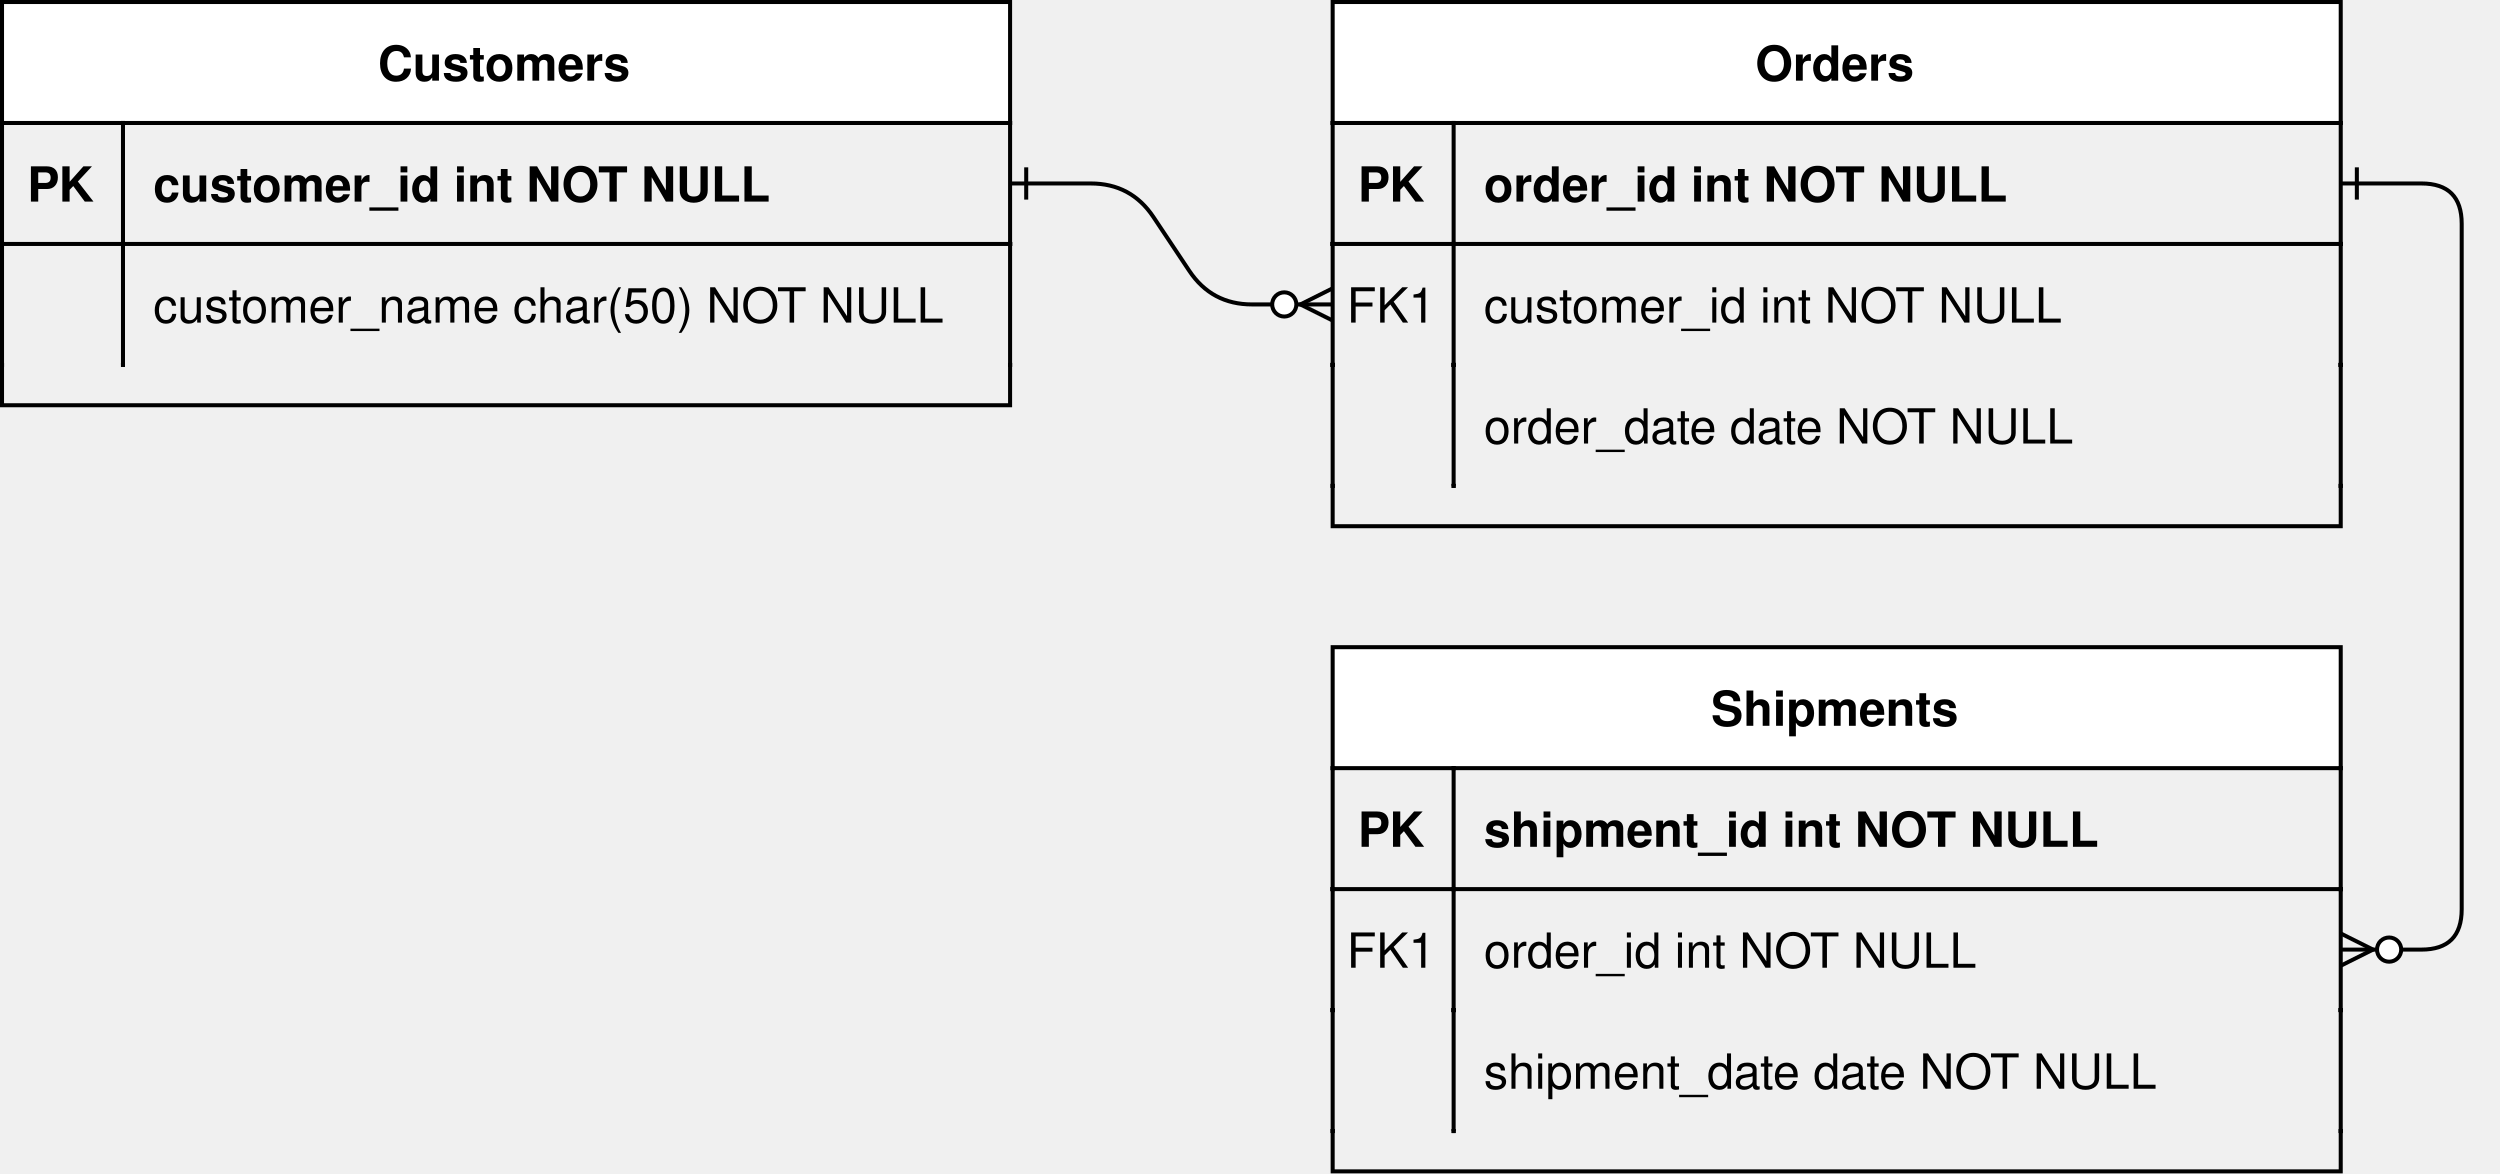
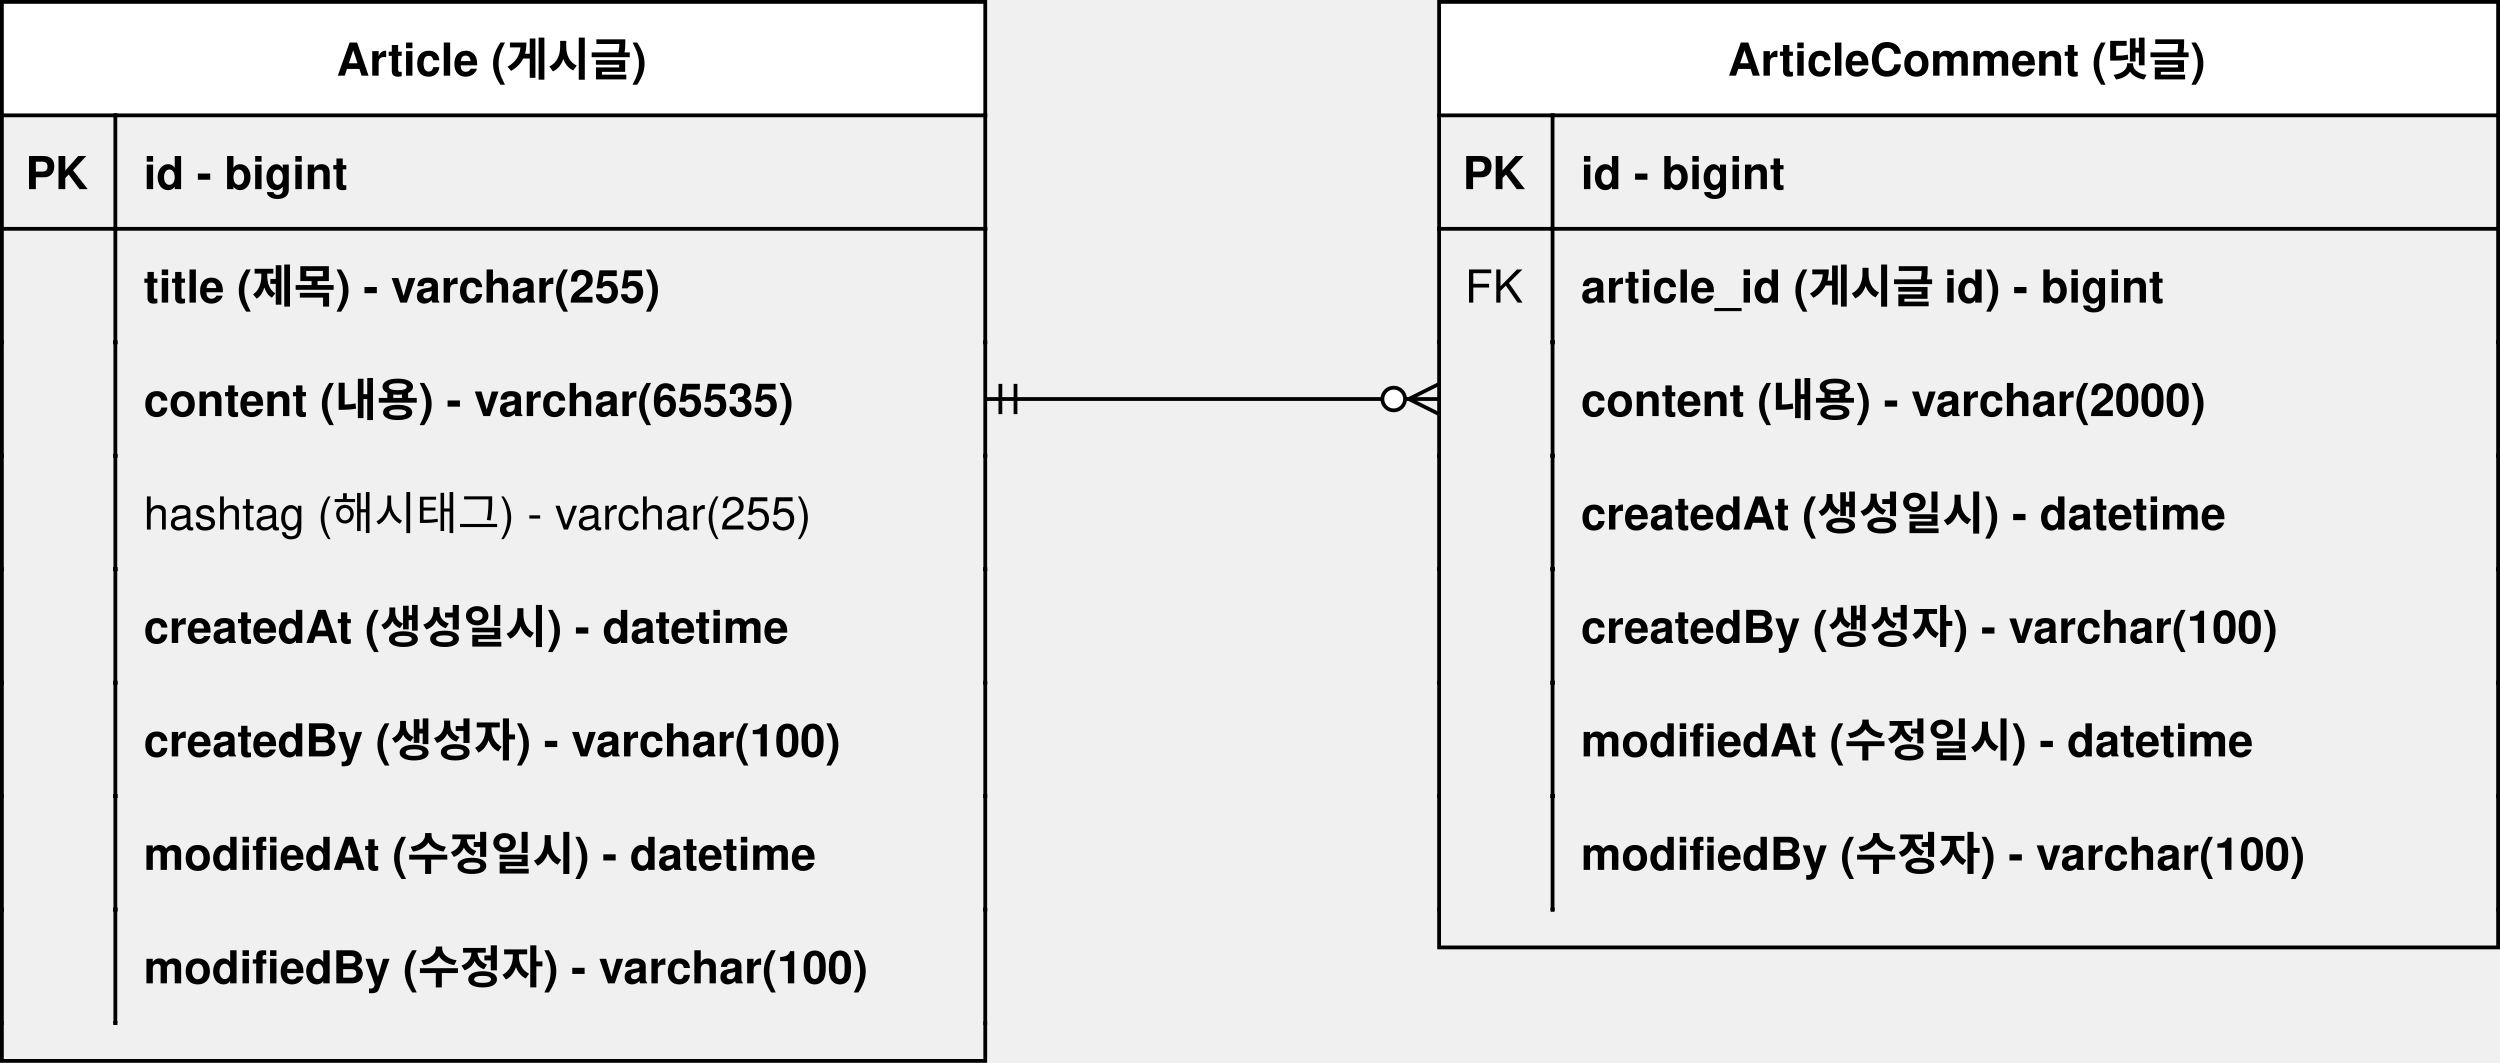
- <svg xmlns="http://www.w3.org/2000/svg" version="1.1" width="620px" height="291px" viewBox="-0.5 -0.5 620 291" content="&lt;mxfile host=&quot;app.diagrams.net&quot; modified=&quot;2022-07-17T12:09:57.193Z&quot; agent=&quot;5.0 (Windows NT 10.0; Win64; x64) AppleWebKit/537.36 (KHTML, like Gecko) Chrome/103.0.0.0 Safari/537.36&quot; etag=&quot;zZwdiG3Cr3OekX4-LlCG&quot; version=&quot;20.1.1&quot; type=&quot;github&quot;&gt;&lt;diagram id=&quot;R2lEEEUBdFMjLlhIrx00&quot; name=&quot;Page-1&quot;&gt;7Vttb5s6GP01SHcfVoEJSfuxYckmLbmr2m77eOWCA9YIRsZ526+fDTaEOGlhd2m8JlLUwMMTg59zfGyfJpbrz9cfKcziKQlRYgE7XFvuBwsABwCXv4nIpowMbgZlIKI4lEl14AH/RDJoy+gChyhvJDJCEoazZjAgaYoC1ohBSsmqmTYjSfOuGYyQFngIYKJHv+OQxWX02rPr+CeEo1jd2bHllTlUyTKQxzAkq0YIrdmYpEw+4h2ic5iilPErU0h/IGp5o5gx0dNbC4z5ayayryJCogTBDOdXAZnzcJDzlPEMznEiyrzV0FA2xG/njizXp4Sw8mi+9lEisFIwlM80PnC1qgMV7bb4gP9+uZn8sFn6aeV+Y9NpdDd4ei9bWcJkIesra8M2quAo5PWXp/xWmG3uUQIZJumovjJEaXgr0OVJo/ufiJJHMoUp7/wwZ5Cy+hpJZfoY88dzPzgqRZ7b/FzvmnzOnCxogJ7pD+hJSkIaIfZMYl8CHjbYJiv3EZE5YnTDE1Y1xyomxdv8UkFaFGXZZCmUTIqqBqt73BFcEEsOTLcn21HDUlFSNVF2XX5qG+adhno7DfV3GypLozXED7Y6XocKFnVhFHhjlHJbMsoZGEapnt1kgnP9u5TqNxsCtveqlNIZ9YWGiOYar7iiZ+KQwaeCQQUJ5BTmChbwSYlBnHL9LVkSkCSBWY6L9DIS4yScwA1ZMNWQOhvO8BqF9+UMJnI5/ya8sVxSTMwFitXiMkxwlPLjgFNO3HFIUc6fZQJzJjMOknKJKEPrZ1mksPF2QFbDfYtlwNvHMtc+TKgGgl3hcl8WAAUU7zrDMLnnCwWYRgVmTUhEXUNKskc1+kQgE0RDdLRE5VRdFJ8PdZ8kRCCbloJQpBWd84b8xbvr21ee5fEH8Pm5U5/zl0inzCdpzijEBRyIA7VCAqwhI5m8T4Jm6jGoLKY4fiKM8Zn/EKzP0vplrCW2bktoj4ZsT0P27nMXbAnv6ywpVDvGYYjSckiKdSKs8d4D5d76VzXfBWN3ILbEw22NxxYA7mvW39PqT4QQ/sc/5APr1i5V+98vj+Lv18nEqpa6JsGjdLHMHeYZDHAaTcpP9nfw846B39o6OJ7Aa+LZP2el3L8q+zNK2T+1Ug40ZMefnS7gvtJYbAlAvzUAp5LGa63gwSLnfS7VEeyRRuOweFEX/zhYpujgzUUHj6ODN6fWQeUa/ia0ZqngTevyn0oFHd3PK1eIIWSIx+XbWchge7RMkUFH3zk/xDibF6J18To0rwNct5S343kdjr4lPqOpq8Pm2mm/OzPF7XD07fZbsjsq6ho8nekb5FwK4sXz6AqiMbOcvjc+I8nssNzsLpkntz0cfRv+V/seFVcN1kh981yZwmdle3TAyhQpBP9vd3yRQoOdD6BvxQ0cfC3rXxHVXB1U5d23VjxD96MDYsaooW5/+NLDv9gf1tZXOzp/1cM+GmQX+6PlcPz77A/wtu0PYL79AXT746V/ap6T99EBQWOmuIv3cSy9PLn3AXTvw8DB2Lb+5hsfQDc+KnVM4Vys9IMY0n88+93ZLPpNskD4af3jlvKr4PUvktzRLw==&lt;/diagram&gt;&lt;/mxfile&gt;" resource="https://app.diagrams.net/?libs=general;er#Hpostpone-jin%2FboardService%2Ffeature%252F%25238-domain%2Fdocument%2Fproject-board-erd.drawio.svg">
+ <svg xmlns="http://www.w3.org/2000/svg" version="1.1" width="661px" height="281px" viewBox="-0.5 -0.5 661 281" content="&lt;mxfile host=&quot;app.diagrams.net&quot; modified=&quot;2022-07-17T12:37:17.878Z&quot; agent=&quot;5.0 (Windows NT 10.0; Win64; x64) AppleWebKit/537.36 (KHTML, like Gecko) Chrome/103.0.0.0 Safari/537.36&quot; etag=&quot;mf_oDnXaJ1hUJcZCtil0&quot; version=&quot;20.1.1&quot; type=&quot;github&quot;&gt;&lt;diagram id=&quot;R2lEEEUBdFMjLlhIrx00&quot; name=&quot;Page-1&quot;&gt;7Z1dc5s4FIZ/DTPpRTN8mAQuDXba2U27nbSz273aUYyMNQvIK5TG7q9fCSSDLXBNY+PUYibtoIMQcM4rHnRA2HDCdPWOgOXiA45gYthmtDKciWHbvmux/7lhXRpc3y8NMUFRabIqw2f0HQqjKaxPKIL5VkWKcULRcts4w1kGZ3TLBgjBz9vV5jjZ3usSxFAxfJ6BRLX+hSK6KK2ea1b29xDFC7lnyxRrUiArC0O+ABF+3jLBFb3DGRWH+AmSFGQwo2zNB0D+hcRwpwtK+ZmODfuO/c157esY4ziBYIny6xlOmXmWsyp3c5CihLu51lAgGmK7c6aGExKMabmUrkKY8FDJMJTHdNeyduMHwts9YAPz459v//stdN2YktXy+Z31cbx6K1r5BpIn4d8xoWjGnG2bV8Z0bAS24YXGNDS8wPDDwuIZnvlGuJCuZVyYN5d8kYJHbgpyCggV8nFMZmCCoABl7NydiVWUkwQsc1RULy0LlET3YI2fqGxIloI5WsHooVQPr8uEdM8a40XeOI/DZ3EwfDVIUJyx5RlzDt9jQGDOjuUe5FTUECcOCYWrVo9amzix7gRxCilZsypig1uhGtGT/Nuy+FzJ0r4RVRY1SdqeMAKhs3jTchU+tiAi2CGathLN/WF64PIPFpig7zw4iXBmPXRF+RmlCdPvewiiHVOAi+tIEQKUJCFOMI9vhjOohJhXighefgEkhlQYlhiJ/uYG7I95JjSvXcNlxxqyslWV2R+vTmiIs5wSJiXeBmQRfYY8qgHFS9FoAueyfSL8zpcfMaWse3aIf3ufUUUhVOCYh6nAOZUIHEUEn35vlQE7WYpA8sCu1CCLkzJoxYUbVEFriGyjrzf+3XX8bu/EzO3zpLj2LlAUwexF8bCb41ELgNPR/6KxyiudWwMJu+xkgLIO8pRFuRLUzXH+fJxHSpxZddt8y/49opj3jvMGXV6Cy7pBvgQzlMX35ZY3O6pw+1LFqr2XHlclr0Um7sCEg5hgnpAJN+dmws3hIujn4gAjJNs7PhBcPYFwqwSZIirv5ENjbBY38IExHhtj/41AxTdAZgtArmzXbb+nfyXAaFLJ9q3FsSWjHS28gRZnp4V/blr4WtHC05MWMp9XizLP0JTZrivOCc82ghEnh98EjBvXdbRGRotutEOGpeYQB2b0zQzLPjc0rA7JxwughtUSj4vHhppeXIB8QUFcYmNi+K7AhnhiMDE8Rz46uDUC71JGHsfXjn7oUHOYAzp6R4d7dnR0yFFeAjpGmqJDzULOCGS7jMZUJqk4KibFwshgfYkPPiZGUD2AlvCI2GYUpfBXBMeRxh9tMtKPImric6BI7xTxzk6RDrnLS6DIraYUUbOTgiLBeg9FpoZv7o48LHPPe0waAKRFQdoBROZOBoCcESCbF0zPBhC7QyLzAgBSql4/gMio1sKc4gjN0dY4xDN8Tz41d4dxyE/oSD+MqKnRASO9Y2R0dox0SGpeAkYcTTGiJi0lRmoDERUjw0DkYAnpRxA1Qyqm44Q4TeuvZjAhOcNknLpKRvIxxp7ZOF5DmG33ZCAY8pKH3Q+8bDpO2Wlabwiarh5NOjjd/YCal7z0CTmapiZtNTU5TMk5QBd7OO8el/OHNNeDUOQuBzKcdKT4AzI0zcrplQyOmnC8OzcZTjpWdDRNOTpqyhGU9/X/FIDYN9O+aFsOGH8NipxwqNimIP0QMiQbXwFCmqbq9IsQvZKNjqbJRkdNNnaarGObemcY23SjHzY6zO0bsHEqbDTO1umVG/IpmS7c8PXkxkgdYQ6vXB9fRtphZKQOaAeM9I+Rppk7/WKkwyj0AjBSyl5DjKijzOGd66MqSD+CDN8lew0EaZq10y9B9Po02UjTb5ON1HdhhpeuX8KR7h8su1CODF8sewUcaZy80y9H9Ppo2UjTr5bJq87w1vXLEdL9A2aXiRBXTZIqsoBRDKXPmVsRXT/ABFCEs2m1poxMyRDL5pShaSK6P8yiMf/1C1acPnyHBH/BH0C2luSp1qUgi/4opET4GUNJH7hC9KtsjC3/ze3XrihNVrVqE4kndqRk/bVeqG3Fi9VmRUluV54+P+dWSQlTjp/IDO5xrsAzlfxrq3fAk93NL3nU9bIxkiIe37aPeI8oP+HiTZqN3Hd+zMG52RFieaZiq0qESkOjnYbs3YZKVygN/VjNrFj9WkhZvfqFF2f6Pw==&lt;/diagram&gt;&lt;/mxfile&gt;" resource="https://app.diagrams.net/#Hpostpone-jin%2FboardService%2Ffeature%252F%25238-domain%2Fdocument%2Fproject-board-erd.drawio.svg">
  <defs>
-     <clipPath id="mx-clip-330-30-30-30-0">
-       <rect x="330" y="30" width="30" height="30" />
-     </clipPath>
-     <clipPath id="mx-clip-366-30-214-30-0">
-       <rect x="366" y="30" width="214" height="30" />
-     </clipPath>
-     <clipPath id="mx-clip-330-60-30-30-0">
-       <rect x="330" y="60" width="30" height="30" />
-     </clipPath>
-     <clipPath id="mx-clip-366-60-214-30-0">
-       <rect x="366" y="60" width="214" height="30" />
-     </clipPath>
-     <clipPath id="mx-clip-366-90-214-30-0">
-       <rect x="366" y="90" width="214" height="30" />
-     </clipPath>
-     <clipPath id="mx-clip-330-190-30-30-0">
-       <rect x="330" y="190" width="30" height="30" />
-     </clipPath>
-     <clipPath id="mx-clip-366-190-214-30-0">
-       <rect x="366" y="190" width="214" height="30" />
-     </clipPath>
-     <clipPath id="mx-clip-330-220-30-30-0">
-       <rect x="330" y="220" width="30" height="30" />
-     </clipPath>
-     <clipPath id="mx-clip-366-220-214-30-0">
-       <rect x="366" y="220" width="214" height="30" />
-     </clipPath>
-     <clipPath id="mx-clip-366-250-214-30-0">
-       <rect x="366" y="250" width="214" height="30" />
-     </clipPath>
    <clipPath id="mx-clip-0-30-30-30-0">
      <rect x="0" y="30" width="30" height="30" />
    </clipPath>
-     <clipPath id="mx-clip-36-30-214-30-0">
-       <rect x="36" y="30" width="214" height="30" />
+     <clipPath id="mx-clip-36-30-224-30-0">
+       <rect x="36" y="30" width="224" height="30" />
    </clipPath>
-     <clipPath id="mx-clip-36-60-214-30-0">
-       <rect x="36" y="60" width="214" height="30" />
+     <clipPath id="mx-clip-36-60-224-30-0">
+       <rect x="36" y="60" width="224" height="30" />
+     </clipPath>
+     <clipPath id="mx-clip-36-90-224-30-0">
+       <rect x="36" y="90" width="224" height="30" />
+     </clipPath>
+     <clipPath id="mx-clip-36-120-224-30-0">
+       <rect x="36" y="120" width="224" height="30" />
+     </clipPath>
+     <clipPath id="mx-clip-36-150-224-30-0">
+       <rect x="36" y="150" width="224" height="30" />
+     </clipPath>
+     <clipPath id="mx-clip-36-180-224-30-0">
+       <rect x="36" y="180" width="224" height="30" />
+     </clipPath>
+     <clipPath id="mx-clip-36-210-224-30-0">
+       <rect x="36" y="210" width="224" height="30" />
+     </clipPath>
+     <clipPath id="mx-clip-36-240-224-30-0">
+       <rect x="36" y="240" width="224" height="30" />
+     </clipPath>
+     <clipPath id="mx-clip-380-30-30-30-0">
+       <rect x="380" y="30" width="30" height="30" />
+     </clipPath>
+     <clipPath id="mx-clip-416-30-244-30-0">
+       <rect x="416" y="30" width="244" height="30" />
+     </clipPath>
+     <clipPath id="mx-clip-380-60-30-30-0">
+       <rect x="380" y="60" width="30" height="30" />
+     </clipPath>
+     <clipPath id="mx-clip-416-60-244-30-0">
+       <rect x="416" y="60" width="244" height="30" />
+     </clipPath>
+     <clipPath id="mx-clip-416-90-244-30-0">
+       <rect x="416" y="90" width="244" height="30" />
+     </clipPath>
+     <clipPath id="mx-clip-416-120-244-30-0">
+       <rect x="416" y="120" width="244" height="30" />
+     </clipPath>
+     <clipPath id="mx-clip-416-150-244-30-0">
+       <rect x="416" y="150" width="244" height="30" />
+     </clipPath>
+     <clipPath id="mx-clip-416-180-244-30-0">
+       <rect x="416" y="180" width="244" height="30" />
+     </clipPath>
+     <clipPath id="mx-clip-416-210-244-30-0">
+       <rect x="416" y="210" width="244" height="30" />
    </clipPath>
  </defs>
  <g>
-     <path d="M 250 45 L 270 45 Q 280 45 285.55 53.32 L 294.45 66.68 Q 300 75 310 75 L 330 75" fill="none" stroke="rgb(0, 0, 0)" stroke-miterlimit="10" pointer-events="stroke" />
-     <path d="M 254 41 L 254 49" fill="none" stroke="rgb(0, 0, 0)" stroke-miterlimit="10" pointer-events="all" />
-     <ellipse cx="318" cy="75" rx="3" ry="3" fill="#ffffff" stroke="rgb(0, 0, 0)" pointer-events="all" />
-     <path d="M 330 71 L 322 75 L 330 79" fill="none" stroke="rgb(0, 0, 0)" stroke-miterlimit="10" pointer-events="all" />
-     <path d="M 580 45 L 600 45 Q 610 45 610 55 L 610 225 Q 610 235 600 235 L 580 235" fill="none" stroke="rgb(0, 0, 0)" stroke-miterlimit="10" pointer-events="stroke" />
-     <path d="M 584 41 L 584 49" fill="none" stroke="rgb(0, 0, 0)" stroke-miterlimit="10" pointer-events="all" />
-     <ellipse cx="592" cy="235" rx="3" ry="3" fill="#ffffff" stroke="rgb(0, 0, 0)" pointer-events="all" />
-     <path d="M 580 239 L 588 235 L 580 231" fill="none" stroke="rgb(0, 0, 0)" stroke-miterlimit="10" pointer-events="all" />
-     <path d="M 330 30 L 330 0 L 580 0 L 580 30" fill="rgb(255, 255, 255)" stroke="rgb(0, 0, 0)" stroke-miterlimit="10" pointer-events="all" />
-     <path d="M 330 30 L 330 130 L 580 130 L 580 30" fill="none" stroke="rgb(0, 0, 0)" stroke-miterlimit="10" pointer-events="none" />
-     <path d="M 330 30 L 580 30" fill="none" stroke="rgb(0, 0, 0)" stroke-miterlimit="10" pointer-events="none" />
-     <path d="M 360 30 L 360 60 L 360 90 L 360 120" fill="none" stroke="rgb(0, 0, 0)" stroke-miterlimit="10" pointer-events="none" />
+     <path d="M 0 30 L 0 0 L 260 0 L 260 30" fill="rgb(255, 255, 255)" stroke="rgb(0, 0, 0)" stroke-miterlimit="10" pointer-events="all" />
+     <path d="M 0 30 L 0 280 L 260 280 L 260 30" fill="none" stroke="rgb(0, 0, 0)" stroke-miterlimit="10" pointer-events="none" />
+     <path d="M 0 30 L 260 30" fill="none" stroke="rgb(0, 0, 0)" stroke-miterlimit="10" pointer-events="none" />
+     <path d="M 30 30 L 30 60 L 30 90 L 30 120 L 30 150 L 30 180 L 30 210 L 30 240 L 30 270" fill="none" stroke="rgb(0, 0, 0)" stroke-miterlimit="10" pointer-events="none" />
    <g fill="rgb(0, 0, 0)" font-family="Helvetica" font-weight="bold" pointer-events="none" text-anchor="middle" font-size="12px">
-       <text x="454.5" y="19.5">Orders</text>
+       <text x="129.5" y="19.5">Article (게시글)</text>
    </g>
-     <path d="M 330 30 M 580 30 M 580 60 L 330 60" fill="none" stroke="rgb(0, 0, 0)" stroke-linecap="square" stroke-miterlimit="10" pointer-events="none" />
-     <path d="M 330 30 M 360 30 M 360 60 M 330 60" fill="none" stroke="rgb(0, 0, 0)" stroke-linecap="square" stroke-miterlimit="10" pointer-events="none" />
-     <g fill="rgb(0, 0, 0)" font-family="Helvetica" font-weight="bold" pointer-events="none" clip-path="url(#mx-clip-330-30-30-30-0)" text-anchor="middle" font-size="12px">
-       <text x="344.5" y="49.5">PK</text>
-     </g>
-     <path d="M 360 30 M 580 30 M 580 60 M 360 60" fill="none" stroke="rgb(0, 0, 0)" stroke-linecap="square" stroke-miterlimit="10" pointer-events="none" />
-     <g fill="rgb(0, 0, 0)" font-family="Helvetica" font-weight="bold" text-decoration="underline" pointer-events="none" clip-path="url(#mx-clip-366-30-214-30-0)" font-size="12px">
-       <text x="367.5" y="49.5">order_id int NOT NULL </text>
-     </g>
-     <path d="M 330 60 M 580 60 M 580 90 M 330 90" fill="none" stroke="rgb(0, 0, 0)" stroke-linecap="square" stroke-miterlimit="10" pointer-events="none" />
-     <path d="M 330 60 M 360 60 M 360 90 M 330 90" fill="none" stroke="rgb(0, 0, 0)" stroke-linecap="square" stroke-miterlimit="10" pointer-events="none" />
-     <g fill="rgb(0, 0, 0)" font-family="Helvetica" pointer-events="none" clip-path="url(#mx-clip-330-60-30-30-0)" text-anchor="middle" font-size="12px">
-       <text x="344.5" y="79.5">FK1</text>
-     </g>
-     <path d="M 360 60 M 580 60 M 580 90 M 360 90" fill="none" stroke="rgb(0, 0, 0)" stroke-linecap="square" stroke-miterlimit="10" pointer-events="none" />
-     <g fill="rgb(0, 0, 0)" font-family="Helvetica" pointer-events="none" clip-path="url(#mx-clip-366-60-214-30-0)" font-size="12px">
-       <text x="367.5" y="79.5">customer_id int NOT NULL</text>
-     </g>
-     <path d="M 330 90 M 580 90 M 580 120 M 330 120" fill="none" stroke="rgb(0, 0, 0)" stroke-linecap="square" stroke-miterlimit="10" pointer-events="none" />
-     <path d="M 330 90 M 360 90 M 360 120 M 330 120" fill="none" stroke="rgb(0, 0, 0)" stroke-linecap="square" stroke-miterlimit="10" pointer-events="none" />
-     <path d="M 360 90 M 580 90 M 580 120 M 360 120" fill="none" stroke="rgb(0, 0, 0)" stroke-linecap="square" stroke-miterlimit="10" pointer-events="none" />
-     <g fill="rgb(0, 0, 0)" font-family="Helvetica" pointer-events="none" clip-path="url(#mx-clip-366-90-214-30-0)" font-size="12px">
-       <text x="367.5" y="109.5">order_date date NOT NULL</text>
-     </g>
-     <path d="M 330 190 L 330 160 L 580 160 L 580 190" fill="rgb(255, 255, 255)" stroke="rgb(0, 0, 0)" stroke-miterlimit="10" pointer-events="none" />
-     <path d="M 330 190 L 330 290 L 580 290 L 580 190" fill="none" stroke="rgb(0, 0, 0)" stroke-miterlimit="10" pointer-events="none" />
-     <path d="M 330 190 L 580 190" fill="none" stroke="rgb(0, 0, 0)" stroke-miterlimit="10" pointer-events="none" />
-     <path d="M 360 190 L 360 220 L 360 250 L 360 280" fill="none" stroke="rgb(0, 0, 0)" stroke-miterlimit="10" pointer-events="none" />
-     <g fill="rgb(0, 0, 0)" font-family="Helvetica" font-weight="bold" pointer-events="none" text-anchor="middle" font-size="12px">
-       <text x="454.5" y="179.5">Shipments</text>
-     </g>
-     <path d="M 330 190 M 580 190 M 580 220 L 330 220" fill="none" stroke="rgb(0, 0, 0)" stroke-linecap="square" stroke-miterlimit="10" pointer-events="none" />
-     <path d="M 330 190 M 360 190 M 360 220 M 330 220" fill="none" stroke="rgb(0, 0, 0)" stroke-linecap="square" stroke-miterlimit="10" pointer-events="none" />
-     <g fill="rgb(0, 0, 0)" font-family="Helvetica" font-weight="bold" pointer-events="none" clip-path="url(#mx-clip-330-190-30-30-0)" text-anchor="middle" font-size="12px">
-       <text x="344.5" y="209.5">PK</text>
-     </g>
-     <path d="M 360 190 M 580 190 M 580 220 M 360 220" fill="none" stroke="rgb(0, 0, 0)" stroke-linecap="square" stroke-miterlimit="10" pointer-events="none" />
-     <g fill="rgb(0, 0, 0)" font-family="Helvetica" font-weight="bold" text-decoration="underline" pointer-events="none" clip-path="url(#mx-clip-366-190-214-30-0)" font-size="12px">
-       <text x="367.5" y="209.5">shipment_id int NOT NULL </text>
-     </g>
-     <path d="M 330 220 M 580 220 M 580 250 M 330 250" fill="none" stroke="rgb(0, 0, 0)" stroke-linecap="square" stroke-miterlimit="10" pointer-events="none" />
-     <path d="M 330 220 M 360 220 M 360 250 M 330 250" fill="none" stroke="rgb(0, 0, 0)" stroke-linecap="square" stroke-miterlimit="10" pointer-events="none" />
-     <g fill="rgb(0, 0, 0)" font-family="Helvetica" pointer-events="none" clip-path="url(#mx-clip-330-220-30-30-0)" text-anchor="middle" font-size="12px">
-       <text x="344.5" y="239.5">FK1</text>
-     </g>
-     <path d="M 360 220 M 580 220 M 580 250 M 360 250" fill="none" stroke="rgb(0, 0, 0)" stroke-linecap="square" stroke-miterlimit="10" pointer-events="none" />
-     <g fill="rgb(0, 0, 0)" font-family="Helvetica" pointer-events="none" clip-path="url(#mx-clip-366-220-214-30-0)" font-size="12px">
-       <text x="367.5" y="239.5">order_id int NOT NULL</text>
-     </g>
-     <path d="M 330 250 M 580 250 M 580 280 M 330 280" fill="none" stroke="rgb(0, 0, 0)" stroke-linecap="square" stroke-miterlimit="10" pointer-events="none" />
-     <path d="M 330 250 M 360 250 M 360 280 M 330 280" fill="none" stroke="rgb(0, 0, 0)" stroke-linecap="square" stroke-miterlimit="10" pointer-events="none" />
-     <path d="M 360 250 M 580 250 M 580 280 M 360 280" fill="none" stroke="rgb(0, 0, 0)" stroke-linecap="square" stroke-miterlimit="10" pointer-events="none" />
-     <g fill="rgb(0, 0, 0)" font-family="Helvetica" pointer-events="none" clip-path="url(#mx-clip-366-250-214-30-0)" font-size="12px">
-       <text x="367.5" y="269.5">shipment_date date NOT NULL</text>
-     </g>
-     <path d="M 0 30 L 0 0 L 250 0 L 250 30" fill="rgb(255, 255, 255)" stroke="rgb(0, 0, 0)" stroke-miterlimit="10" pointer-events="none" />
-     <path d="M 0 30 L 0 100 L 250 100 L 250 30" fill="none" stroke="rgb(0, 0, 0)" stroke-miterlimit="10" pointer-events="none" />
-     <path d="M 0 30 L 250 30" fill="none" stroke="rgb(0, 0, 0)" stroke-miterlimit="10" pointer-events="none" />
-     <path d="M 30 30 L 30 60 L 30 90" fill="none" stroke="rgb(0, 0, 0)" stroke-miterlimit="10" pointer-events="none" />
-     <g fill="rgb(0, 0, 0)" font-family="Helvetica" font-weight="bold" pointer-events="none" text-anchor="middle" font-size="12px">
-       <text x="124.5" y="19.5">Customers</text>
-     </g>
-     <path d="M 0 30 M 250 30 M 250 60 L 0 60" fill="none" stroke="rgb(0, 0, 0)" stroke-linecap="square" stroke-miterlimit="10" pointer-events="none" />
+     <path d="M 0 30 M 260 30 M 260 60 L 0 60" fill="none" stroke="rgb(0, 0, 0)" stroke-linecap="square" stroke-miterlimit="10" pointer-events="none" />
    <path d="M 0 30 M 30 30 M 30 60 M 0 60" fill="none" stroke="rgb(0, 0, 0)" stroke-linecap="square" stroke-miterlimit="10" pointer-events="none" />
    <g fill="rgb(0, 0, 0)" font-family="Helvetica" font-weight="bold" pointer-events="none" clip-path="url(#mx-clip-0-30-30-30-0)" text-anchor="middle" font-size="12px">
      <text x="14.5" y="49.5">PK</text>
    </g>
-     <path d="M 30 30 M 250 30 M 250 60 M 30 60" fill="none" stroke="rgb(0, 0, 0)" stroke-linecap="square" stroke-miterlimit="10" pointer-events="none" />
-     <g fill="rgb(0, 0, 0)" font-family="Helvetica" font-weight="bold" text-decoration="underline" pointer-events="none" clip-path="url(#mx-clip-36-30-214-30-0)" font-size="12px">
-       <text x="37.5" y="49.5">customer_id int NOT NULL </text>
+     <path d="M 30 30 M 260 30 M 260 60 M 30 60" fill="none" stroke="rgb(0, 0, 0)" stroke-linecap="square" stroke-miterlimit="10" pointer-events="none" />
+     <g fill="rgb(0, 0, 0)" font-family="Helvetica" font-weight="bold" text-decoration="underline" pointer-events="none" clip-path="url(#mx-clip-36-30-224-30-0)" font-size="12px">
+       <text x="37.5" y="49.5">id - bigint</text>
    </g>
-     <path d="M 0 60 M 250 60 M 250 90 M 0 90" fill="none" stroke="rgb(0, 0, 0)" stroke-linecap="square" stroke-miterlimit="10" pointer-events="none" />
    <path d="M 0 60 M 30 60 M 30 90 M 0 90" fill="none" stroke="rgb(0, 0, 0)" stroke-linecap="square" stroke-miterlimit="10" pointer-events="none" />
-     <path d="M 30 60 M 250 60 M 250 90 M 30 90" fill="none" stroke="rgb(0, 0, 0)" stroke-linecap="square" stroke-miterlimit="10" pointer-events="none" />
-     <g fill="rgb(0, 0, 0)" font-family="Helvetica" pointer-events="none" clip-path="url(#mx-clip-36-60-214-30-0)" font-size="12px">
-       <text x="37.5" y="79.5">customer_name char(50) NOT NULL</text>
+     <path d="M 30 60 M 260 60 M 260 90 M 30 90" fill="none" stroke="rgb(0, 0, 0)" stroke-linecap="square" stroke-miterlimit="10" pointer-events="none" />
+     <g fill="rgb(0, 0, 0)" font-family="Helvetica" font-weight="bold" pointer-events="none" clip-path="url(#mx-clip-36-60-224-30-0)" font-size="12px">
+       <text x="37.5" y="79.5">title (제목) - varchar(255)</text>
    </g>
+     <path d="M 0 90 M 30 90 M 30 120 M 0 120" fill="none" stroke="rgb(0, 0, 0)" stroke-linecap="square" stroke-miterlimit="10" pointer-events="none" />
+     <path d="M 30 90 M 260 90 M 260 120 M 30 120" fill="none" stroke="rgb(0, 0, 0)" stroke-linecap="square" stroke-miterlimit="10" pointer-events="none" />
+     <g fill="rgb(0, 0, 0)" font-family="Helvetica" font-weight="bold" pointer-events="none" clip-path="url(#mx-clip-36-90-224-30-0)" font-size="12px">
+       <text x="37.5" y="109.5">content (내용) - varchar(65535)</text>
+     </g>
+     <path d="M 0 120 M 30 120 M 30 150 M 0 150" fill="none" stroke="rgb(0, 0, 0)" stroke-linecap="square" stroke-miterlimit="10" pointer-events="none" />
+     <path d="M 30 120 M 260 120 M 260 150 M 30 150" fill="none" stroke="rgb(0, 0, 0)" stroke-linecap="square" stroke-miterlimit="10" pointer-events="none" />
+     <g fill="rgb(0, 0, 0)" font-family="Helvetica" pointer-events="none" clip-path="url(#mx-clip-36-120-224-30-0)" font-size="12px">
+       <text x="37.5" y="139.5">hashtag (해시태그) - varchar(255)</text>
+     </g>
+     <path d="M 0 150 M 30 150 M 30 180 M 0 180" fill="none" stroke="rgb(0, 0, 0)" stroke-linecap="square" stroke-miterlimit="10" pointer-events="none" />
+     <path d="M 30 150 M 260 150 M 260 180 M 30 180" fill="none" stroke="rgb(0, 0, 0)" stroke-linecap="square" stroke-miterlimit="10" pointer-events="none" />
+     <g fill="rgb(0, 0, 0)" font-family="Helvetica" font-weight="bold" pointer-events="none" clip-path="url(#mx-clip-36-150-224-30-0)" font-size="12px">
+       <text x="37.5" y="169.5">createdAt (생성일시) - datetime</text>
+     </g>
+     <path d="M 0 180 M 30 180 M 30 210 M 0 210" fill="none" stroke="rgb(0, 0, 0)" stroke-linecap="square" stroke-miterlimit="10" pointer-events="none" />
+     <path d="M 30 180 M 260 180 M 260 210 M 30 210" fill="none" stroke="rgb(0, 0, 0)" stroke-linecap="square" stroke-miterlimit="10" pointer-events="none" />
+     <g fill="rgb(0, 0, 0)" font-family="Helvetica" font-weight="bold" pointer-events="none" clip-path="url(#mx-clip-36-180-224-30-0)" font-size="12px">
+       <text x="37.5" y="199.5">createdBy (생성자) - varchar(100)</text>
+     </g>
+     <path d="M 0 210 M 30 210 M 30 240 M 0 240" fill="none" stroke="rgb(0, 0, 0)" stroke-linecap="square" stroke-miterlimit="10" pointer-events="none" />
+     <path d="M 30 210 M 260 210 M 260 240 M 30 240" fill="none" stroke="rgb(0, 0, 0)" stroke-linecap="square" stroke-miterlimit="10" pointer-events="none" />
+     <g fill="rgb(0, 0, 0)" font-family="Helvetica" font-weight="bold" pointer-events="none" clip-path="url(#mx-clip-36-210-224-30-0)" font-size="12px">
+       <text x="37.5" y="229.5">modifiedAt (수정일시) - datetime</text>
+     </g>
+     <path d="M 0 240 M 30 240 M 30 270 M 0 270" fill="none" stroke="rgb(0, 0, 0)" stroke-linecap="square" stroke-miterlimit="10" pointer-events="none" />
+     <path d="M 30 240 M 260 240 M 260 270 M 30 270" fill="none" stroke="rgb(0, 0, 0)" stroke-linecap="square" stroke-miterlimit="10" pointer-events="none" />
+     <g fill="rgb(0, 0, 0)" font-family="Helvetica" font-weight="bold" pointer-events="none" clip-path="url(#mx-clip-36-240-224-30-0)" font-size="12px">
+       <text x="37.5" y="259.5">modifiedBy (수정자) - varchar(100)</text>
+     </g>
+     <path d="M 380 30 L 380 0 L 660 0 L 660 30" fill="rgb(255, 255, 255)" stroke="rgb(0, 0, 0)" stroke-miterlimit="10" pointer-events="none" />
+     <path d="M 380 30 L 380 250 L 660 250 L 660 30" fill="none" stroke="rgb(0, 0, 0)" stroke-miterlimit="10" pointer-events="none" />
+     <path d="M 380 30 L 660 30" fill="none" stroke="rgb(0, 0, 0)" stroke-miterlimit="10" pointer-events="none" />
+     <path d="M 410 30 L 410 60 L 410 90 L 410 120 L 410 150 L 410 180 L 410 210 L 410 240" fill="none" stroke="rgb(0, 0, 0)" stroke-miterlimit="10" pointer-events="none" />
+     <g fill="rgb(0, 0, 0)" font-family="Helvetica" font-weight="bold" pointer-events="none" text-anchor="middle" font-size="12px">
+       <text x="519.5" y="19.5">ArticleComment (댓글)</text>
+     </g>
+     <path d="M 380 30 M 660 30 M 660 60 L 380 60" fill="none" stroke="rgb(0, 0, 0)" stroke-linecap="square" stroke-miterlimit="10" pointer-events="none" />
+     <path d="M 380 30 M 410 30 M 410 60 M 380 60" fill="none" stroke="rgb(0, 0, 0)" stroke-linecap="square" stroke-miterlimit="10" pointer-events="none" />
+     <g fill="rgb(0, 0, 0)" font-family="Helvetica" font-weight="bold" pointer-events="none" clip-path="url(#mx-clip-380-30-30-30-0)" text-anchor="middle" font-size="12px">
+       <text x="394.5" y="49.5">PK</text>
+     </g>
+     <path d="M 410 30 M 660 30 M 660 60 M 410 60" fill="none" stroke="rgb(0, 0, 0)" stroke-linecap="square" stroke-miterlimit="10" pointer-events="none" />
+     <g fill="rgb(0, 0, 0)" font-family="Helvetica" font-weight="bold" text-decoration="underline" pointer-events="none" clip-path="url(#mx-clip-416-30-244-30-0)" font-size="12px">
+       <text x="417.5" y="49.5">id - bigint</text>
+     </g>
+     <path d="M 380 60 M 410 60 M 410 90 M 380 90" fill="none" stroke="rgb(0, 0, 0)" stroke-linecap="square" stroke-miterlimit="10" pointer-events="none" />
+     <g fill="rgb(0, 0, 0)" font-family="Helvetica" pointer-events="none" clip-path="url(#mx-clip-380-60-30-30-0)" text-anchor="middle" font-size="12px">
+       <text x="394.5" y="79.5">FK</text>
+     </g>
+     <path d="M 410 60 M 660 60 M 660 90 M 410 90" fill="none" stroke="rgb(0, 0, 0)" stroke-linecap="square" stroke-miterlimit="10" pointer-events="none" />
+     <g fill="rgb(0, 0, 0)" font-family="Helvetica" font-weight="bold" pointer-events="none" clip-path="url(#mx-clip-416-60-244-30-0)" font-size="12px">
+       <text x="417.5" y="79.5">article_id (게시글 id) - bigint</text>
+     </g>
+     <path d="M 380 90 M 410 90 M 410 120 M 380 120" fill="none" stroke="rgb(0, 0, 0)" stroke-linecap="square" stroke-miterlimit="10" pointer-events="none" />
+     <path d="M 410 90 M 660 90 M 660 120 M 410 120" fill="none" stroke="rgb(0, 0, 0)" stroke-linecap="square" stroke-miterlimit="10" pointer-events="none" />
+     <g fill="rgb(0, 0, 0)" font-family="Helvetica" font-weight="bold" pointer-events="none" clip-path="url(#mx-clip-416-90-244-30-0)" font-size="12px">
+       <text x="417.5" y="109.5">content (내용) - varchar(2000)</text>
+     </g>
+     <path d="M 380 120 M 410 120 M 410 150 M 380 150" fill="none" stroke="rgb(0, 0, 0)" stroke-linecap="square" stroke-miterlimit="10" pointer-events="none" />
+     <path d="M 410 120 M 660 120 M 660 150 M 410 150" fill="none" stroke="rgb(0, 0, 0)" stroke-linecap="square" stroke-miterlimit="10" pointer-events="none" />
+     <g fill="rgb(0, 0, 0)" font-family="Helvetica" font-weight="bold" pointer-events="none" clip-path="url(#mx-clip-416-120-244-30-0)" font-size="12px">
+       <text x="417.5" y="139.5">createdAt (생성일시) - datetime</text>
+     </g>
+     <path d="M 380 150 M 410 150 M 410 180 M 380 180" fill="none" stroke="rgb(0, 0, 0)" stroke-linecap="square" stroke-miterlimit="10" pointer-events="none" />
+     <path d="M 410 150 M 660 150 M 660 180 M 410 180" fill="none" stroke="rgb(0, 0, 0)" stroke-linecap="square" stroke-miterlimit="10" pointer-events="none" />
+     <g fill="rgb(0, 0, 0)" font-family="Helvetica" font-weight="bold" pointer-events="none" clip-path="url(#mx-clip-416-150-244-30-0)" font-size="12px">
+       <text x="417.5" y="169.5">createdBy (생성자) - varchar(100)</text>
+     </g>
+     <path d="M 380 180 M 410 180 M 410 210 M 380 210" fill="none" stroke="rgb(0, 0, 0)" stroke-linecap="square" stroke-miterlimit="10" pointer-events="none" />
+     <path d="M 410 180 M 660 180 M 660 210 M 410 210" fill="none" stroke="rgb(0, 0, 0)" stroke-linecap="square" stroke-miterlimit="10" pointer-events="none" />
+     <g fill="rgb(0, 0, 0)" font-family="Helvetica" font-weight="bold" pointer-events="none" clip-path="url(#mx-clip-416-180-244-30-0)" font-size="12px">
+       <text x="417.5" y="199.5">modifiedAt (수정일시) - datetime</text>
+     </g>
+     <path d="M 380 210 M 410 210 M 410 240 M 380 240" fill="none" stroke="rgb(0, 0, 0)" stroke-linecap="square" stroke-miterlimit="10" pointer-events="none" />
+     <path d="M 410 210 M 660 210 M 660 240 M 410 240" fill="none" stroke="rgb(0, 0, 0)" stroke-linecap="square" stroke-miterlimit="10" pointer-events="none" />
+     <g fill="rgb(0, 0, 0)" font-family="Helvetica" font-weight="bold" pointer-events="none" clip-path="url(#mx-clip-416-210-244-30-0)" font-size="12px">
+       <text x="417.5" y="229.5">modifiedBy (수정자) - varchar(100)</text>
+     </g>
+     <path d="M 260 105 L 290 105 L 350 105 L 380 105" fill="none" stroke="rgb(0, 0, 0)" stroke-miterlimit="10" pointer-events="none" />
+     <path d="M 264 101 L 264 109 M 268 101 L 268 109" fill="none" stroke="rgb(0, 0, 0)" stroke-miterlimit="10" pointer-events="none" />
+     <ellipse cx="368" cy="105" rx="3" ry="3" fill="#ffffff" stroke="rgb(0, 0, 0)" pointer-events="none" />
+     <path d="M 380 101 L 372 105 L 380 109" fill="none" stroke="rgb(0, 0, 0)" stroke-miterlimit="10" pointer-events="none" />
  </g>
</svg>
